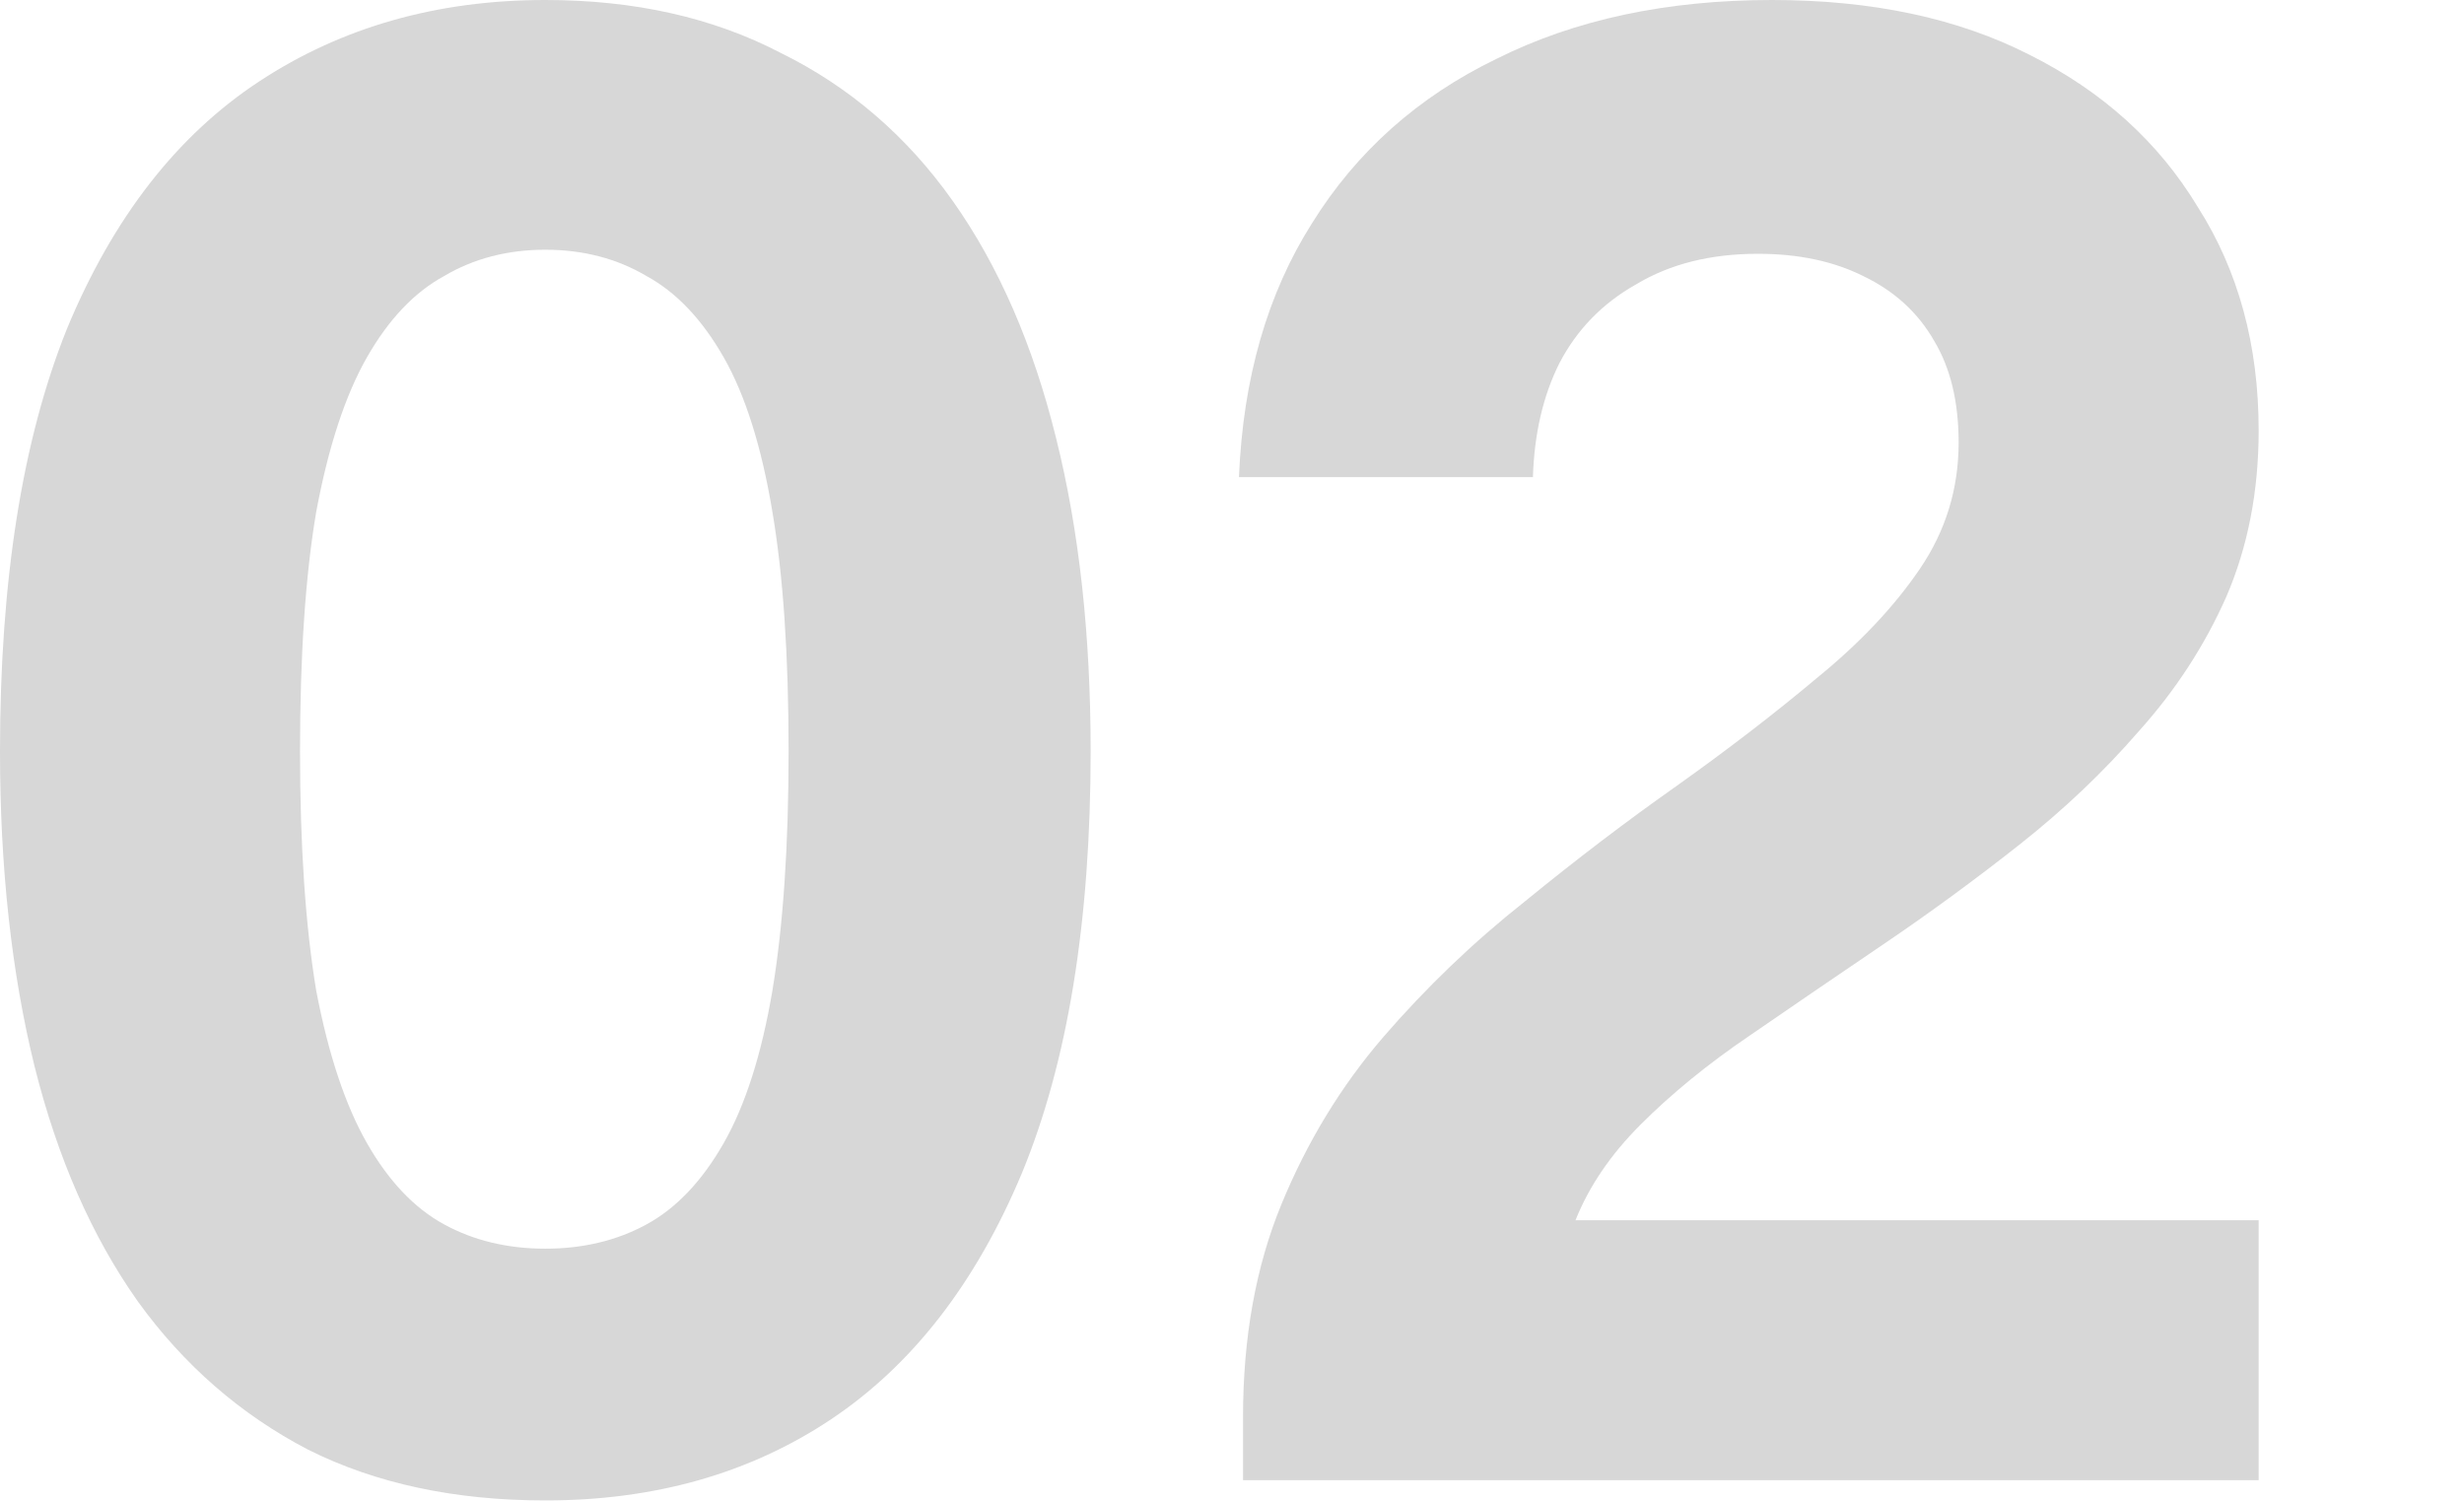
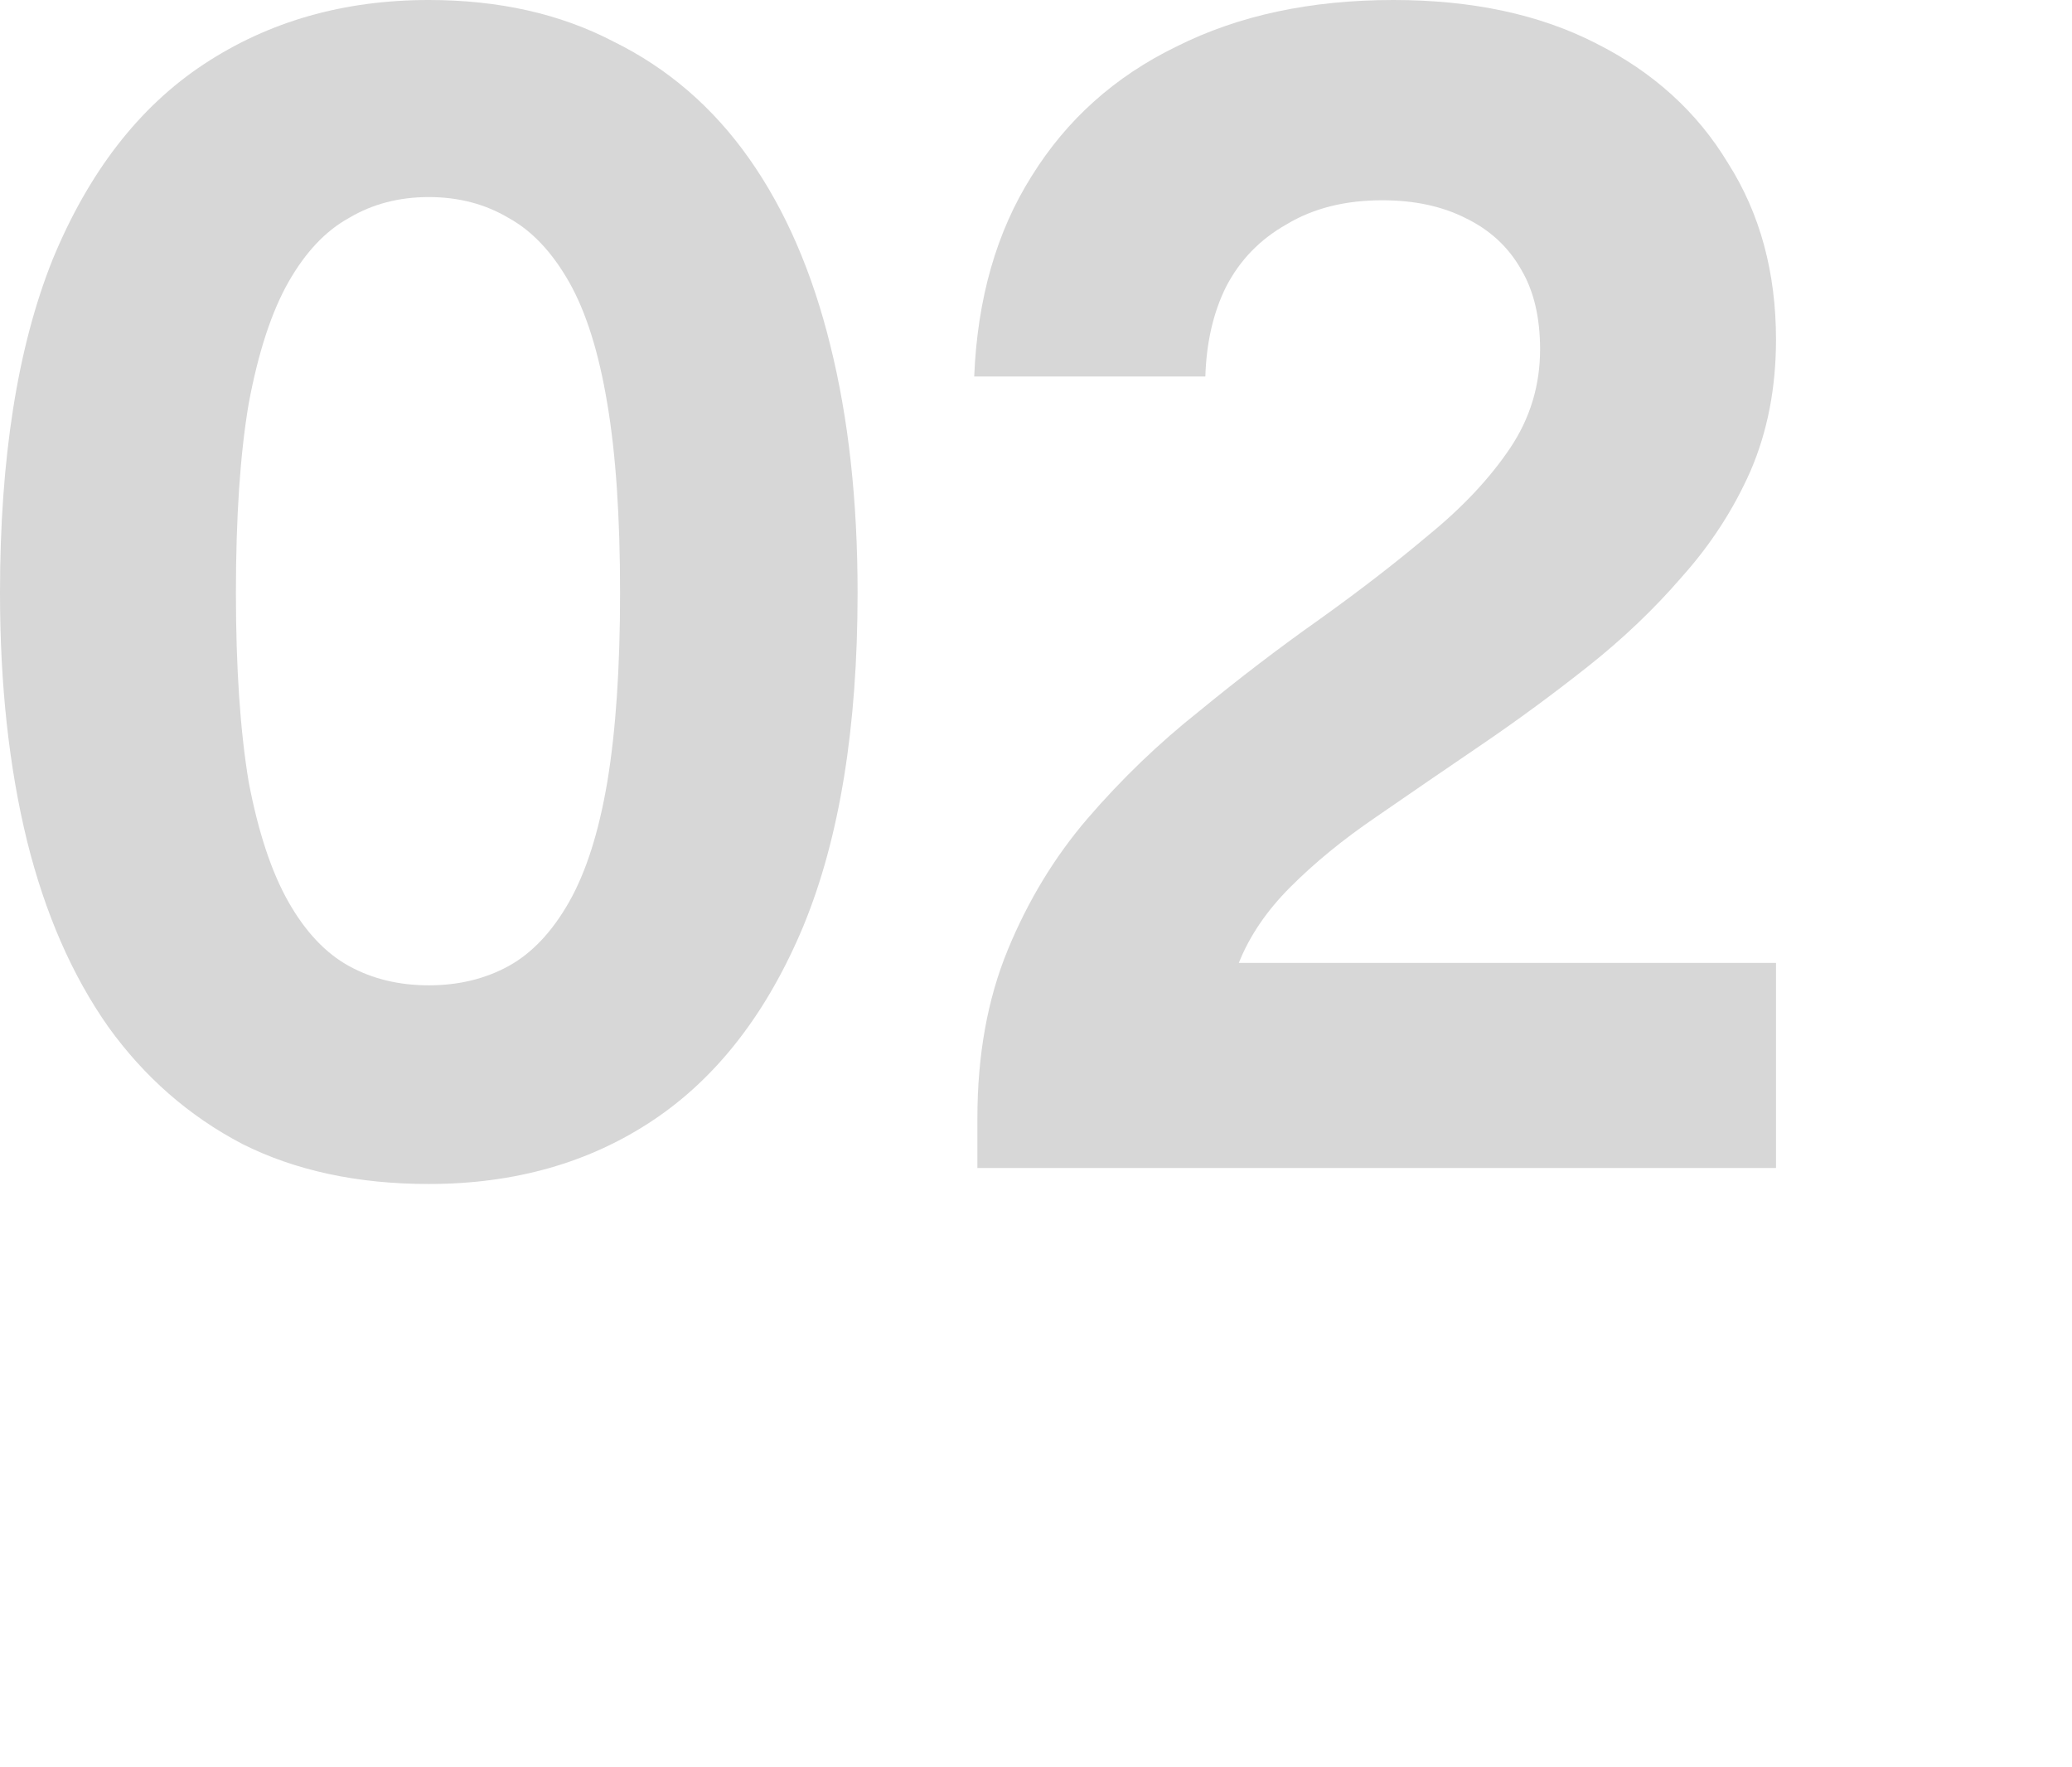
- <svg xmlns="http://www.w3.org/2000/svg" preserveAspectRatio="none" overflow="visible" style="display: block;" width="196.002" height="119.36" viewBox="0 0 196.002 119.36" fill="none">
+ <svg xmlns="http://www.w3.org/2000/svg" preserveAspectRatio="none" overflow="visible" style="display: block;" width="140" height="119.36" viewBox="0 0 140 119.36" fill="none">
  <g id="Frame 1000004839">
    <g id="02">
-       <path d="M43.379 119.36C36.176 119.36 29.887 118.014 24.511 115.322C19.136 112.523 14.621 108.592 10.966 103.531C7.31 98.363 4.569 92.118 2.741 84.796C0.914 77.366 0 69.021 0 59.761C0 46.194 1.774 34.995 5.322 26.166C8.977 17.336 14.083 10.768 20.641 6.461C27.199 2.154 34.778 0 43.379 0C50.474 0 56.709 1.4 62.084 4.199C67.567 6.891 72.136 10.822 75.791 15.99C79.447 21.159 82.188 27.458 84.016 34.887C85.843 42.209 86.757 50.501 86.757 59.761C86.757 73.328 84.929 84.526 81.274 93.356C77.619 102.078 72.566 108.592 66.116 112.899C59.666 117.206 52.086 119.36 43.379 119.36ZM43.379 99.332C46.389 99.332 49.076 98.686 51.441 97.394C53.806 96.102 55.849 93.948 57.569 90.933C59.289 87.918 60.579 83.88 61.439 78.82C62.3 73.651 62.73 67.298 62.73 59.761C62.73 52.116 62.3 45.763 61.439 40.702C60.579 35.533 59.289 31.442 57.569 28.427C55.849 25.412 53.806 23.258 51.441 21.966C49.076 20.566 46.389 19.866 43.379 19.866C40.368 19.866 37.681 20.566 35.316 21.966C32.95 23.258 30.908 25.412 29.188 28.427C27.468 31.442 26.124 35.533 25.156 40.702C24.296 45.763 23.866 52.116 23.866 59.761C23.866 67.298 24.296 73.651 25.156 78.82C26.124 83.88 27.468 87.918 29.188 90.933C30.908 93.948 32.95 96.102 35.316 97.394C37.681 98.686 40.368 99.332 43.379 99.332Z" fill="#D7D7D7" />
-       <path d="M98.878 117.745V112.738C98.878 106.385 99.899 100.732 101.942 95.779C103.984 90.826 106.672 86.411 110.005 82.534C113.445 78.55 117.207 74.943 121.293 71.713C125.378 68.375 129.409 65.306 133.387 62.507C137.472 59.599 141.181 56.746 144.514 53.946C147.954 51.147 150.695 48.239 152.738 45.224C154.781 42.209 155.802 38.871 155.802 35.21C155.802 31.98 155.157 29.288 153.867 27.135C152.577 24.873 150.695 23.151 148.223 21.966C145.858 20.782 143.063 20.189 139.837 20.189C136.075 20.189 132.85 20.997 130.162 22.612C127.474 24.12 125.432 26.219 124.034 28.911C122.744 31.495 122.045 34.511 121.938 37.956H98.555C98.878 30.096 100.813 23.366 104.361 17.767C107.908 12.06 112.8 7.699 119.035 4.684C125.27 1.561 132.581 0 140.966 0C148.922 0 155.748 1.454 161.446 4.361C167.251 7.268 171.713 11.306 174.83 16.475C178.056 21.535 179.668 27.458 179.668 34.241C179.668 39.087 178.808 43.502 177.088 47.486C175.368 51.362 173.057 54.915 170.154 58.146C167.359 61.376 164.187 64.391 160.64 67.191C157.092 69.99 153.491 72.628 149.835 75.105C146.18 77.581 142.633 80.004 139.192 82.373C135.86 84.634 132.957 87.003 130.484 89.48C128.119 91.849 126.399 94.379 125.324 97.071H179.668V117.745H98.878Z" fill="#D7D7D7" />
+       <path d="M28.972 80C24.162 80 19.961 79.098 16.371 77.294C12.781 75.417 9.765 72.783 7.324 69.391C4.883 65.927 3.052 61.741 1.831 56.834C0.61 51.854 0 46.261 0 40.054C0 30.961 1.185 23.455 3.554 17.537C5.996 11.619 9.406 7.217 13.786 4.33C18.166 1.443 23.228 0 28.972 0C33.711 0 37.876 0.938 41.466 2.815C45.128 4.619 48.18 7.253 50.621 10.717C53.062 14.181 54.893 18.403 56.114 23.383C57.334 28.291 57.945 33.847 57.945 40.054C57.945 49.148 56.724 56.653 54.283 62.571C51.842 68.417 48.467 72.783 44.159 75.67C39.85 78.557 34.788 80 28.972 80ZM28.972 66.576C30.983 66.576 32.778 66.143 34.358 65.277C35.937 64.411 37.301 62.968 38.45 60.947C39.599 58.926 40.461 56.22 41.035 52.828C41.61 49.364 41.897 45.106 41.897 40.054C41.897 34.93 41.61 30.672 41.035 27.28C40.461 23.816 39.599 21.073 38.45 19.053C37.301 17.032 35.937 15.589 34.358 14.723C32.778 13.784 30.983 13.315 28.972 13.315C26.962 13.315 25.167 13.784 23.587 14.723C22.008 15.589 20.643 17.032 19.494 19.053C18.346 21.073 17.448 23.816 16.802 27.28C16.227 30.672 15.94 34.93 15.94 40.054C15.94 45.106 16.227 49.364 16.802 52.828C17.448 56.22 18.346 58.926 19.494 60.947C20.643 62.968 22.008 64.411 23.587 65.277C25.167 66.143 26.962 66.576 28.972 66.576Z" fill="#D7D7D7" />
+       <path d="M66.04 78.918V75.562C66.04 71.304 66.722 67.515 68.087 64.195C69.451 60.875 71.246 57.916 73.472 55.318C75.769 52.648 78.283 50.23 81.011 48.065C83.74 45.828 86.432 43.771 89.089 41.895C91.817 39.946 94.295 38.033 96.52 36.157C98.818 34.281 100.649 32.332 102.013 30.311C103.378 28.291 104.06 26.053 104.06 23.599C104.06 21.434 103.629 19.63 102.767 18.187C101.906 16.671 100.649 15.517 98.998 14.723C97.418 13.929 95.551 13.532 93.397 13.532C90.884 13.532 88.73 14.073 86.935 15.156C85.14 16.166 83.775 17.573 82.842 19.378C81.981 21.11 81.514 23.13 81.442 25.44H65.825C66.04 20.171 67.333 15.661 69.702 11.908C72.072 8.083 75.339 5.16 79.503 3.139C83.668 1.046 88.55 0 94.151 0C99.464 0 104.024 0.974 107.829 2.923C111.707 4.871 114.687 7.578 116.769 11.042C118.923 14.434 120 18.403 120 22.95C120 26.198 119.426 29.157 118.277 31.827C117.128 34.425 115.584 36.806 113.645 38.972C111.779 41.137 109.66 43.157 107.291 45.034C104.921 46.91 102.516 48.678 100.075 50.338C97.633 51.998 95.264 53.622 92.966 55.21C90.74 56.725 88.802 58.313 87.15 59.973C85.571 61.561 84.422 63.257 83.704 65.061H120V78.918H66.04Z" fill="#D7D7D7" />
    </g>
  </g>
</svg>
